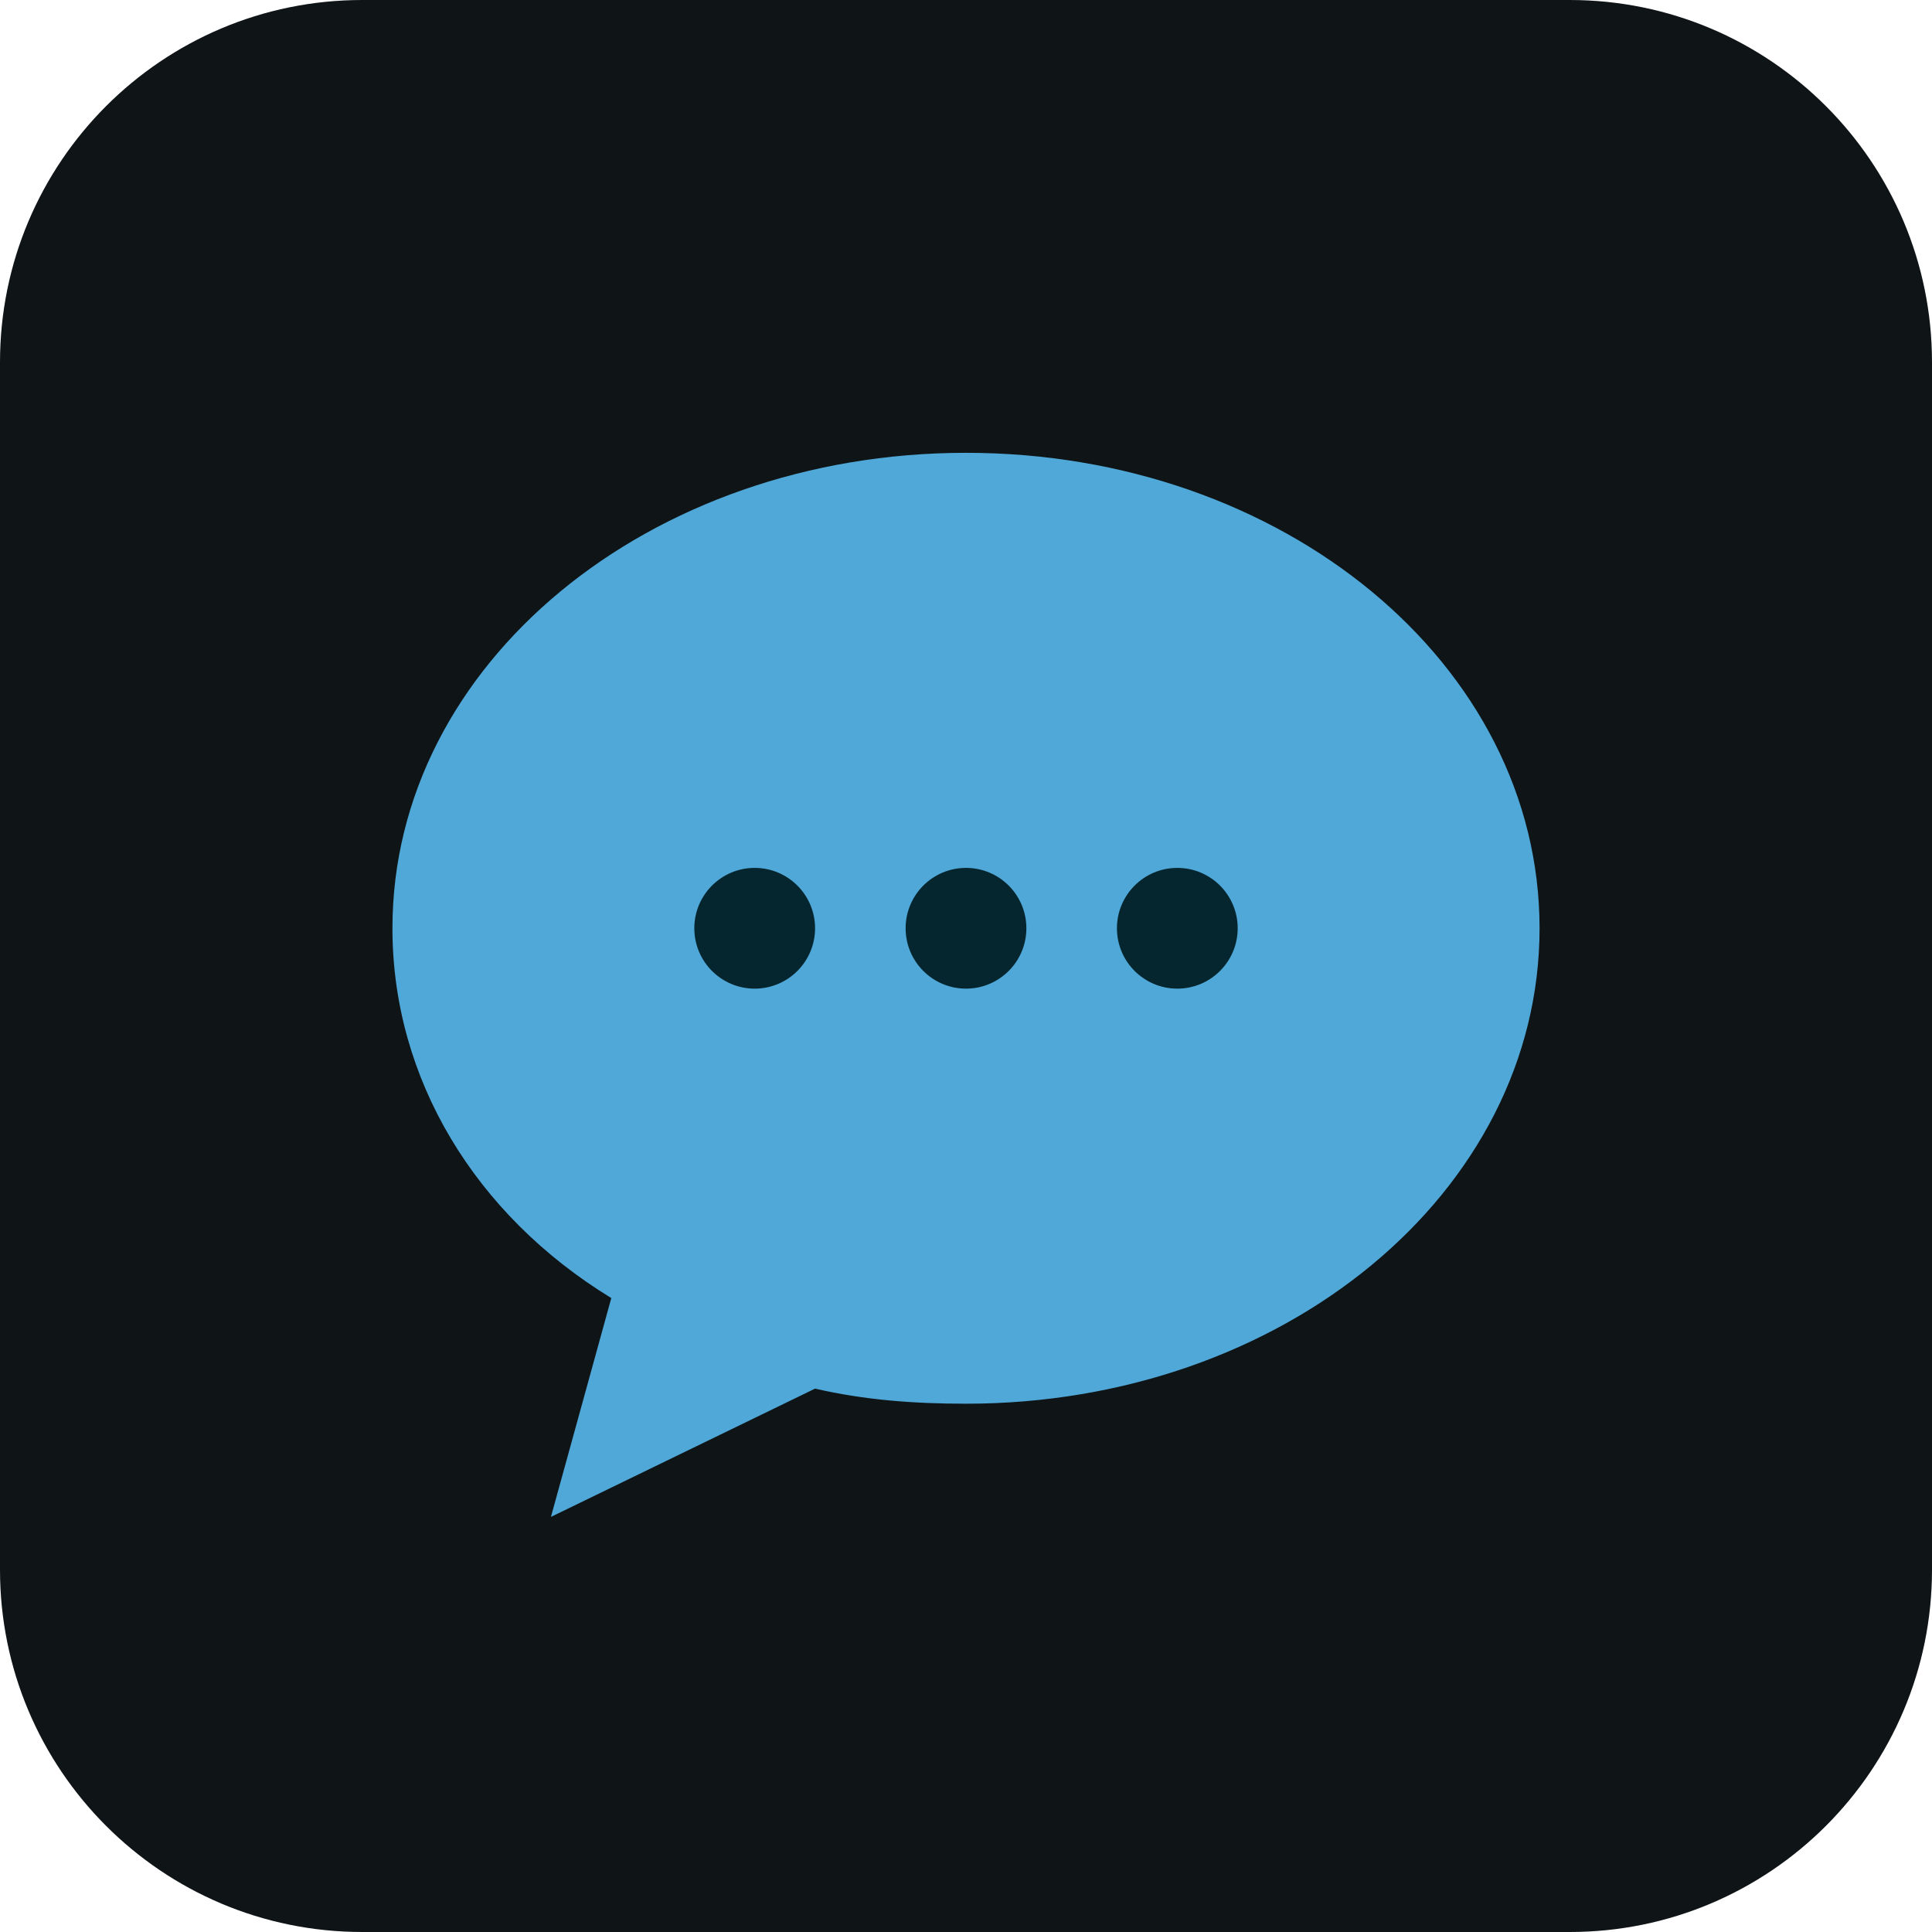
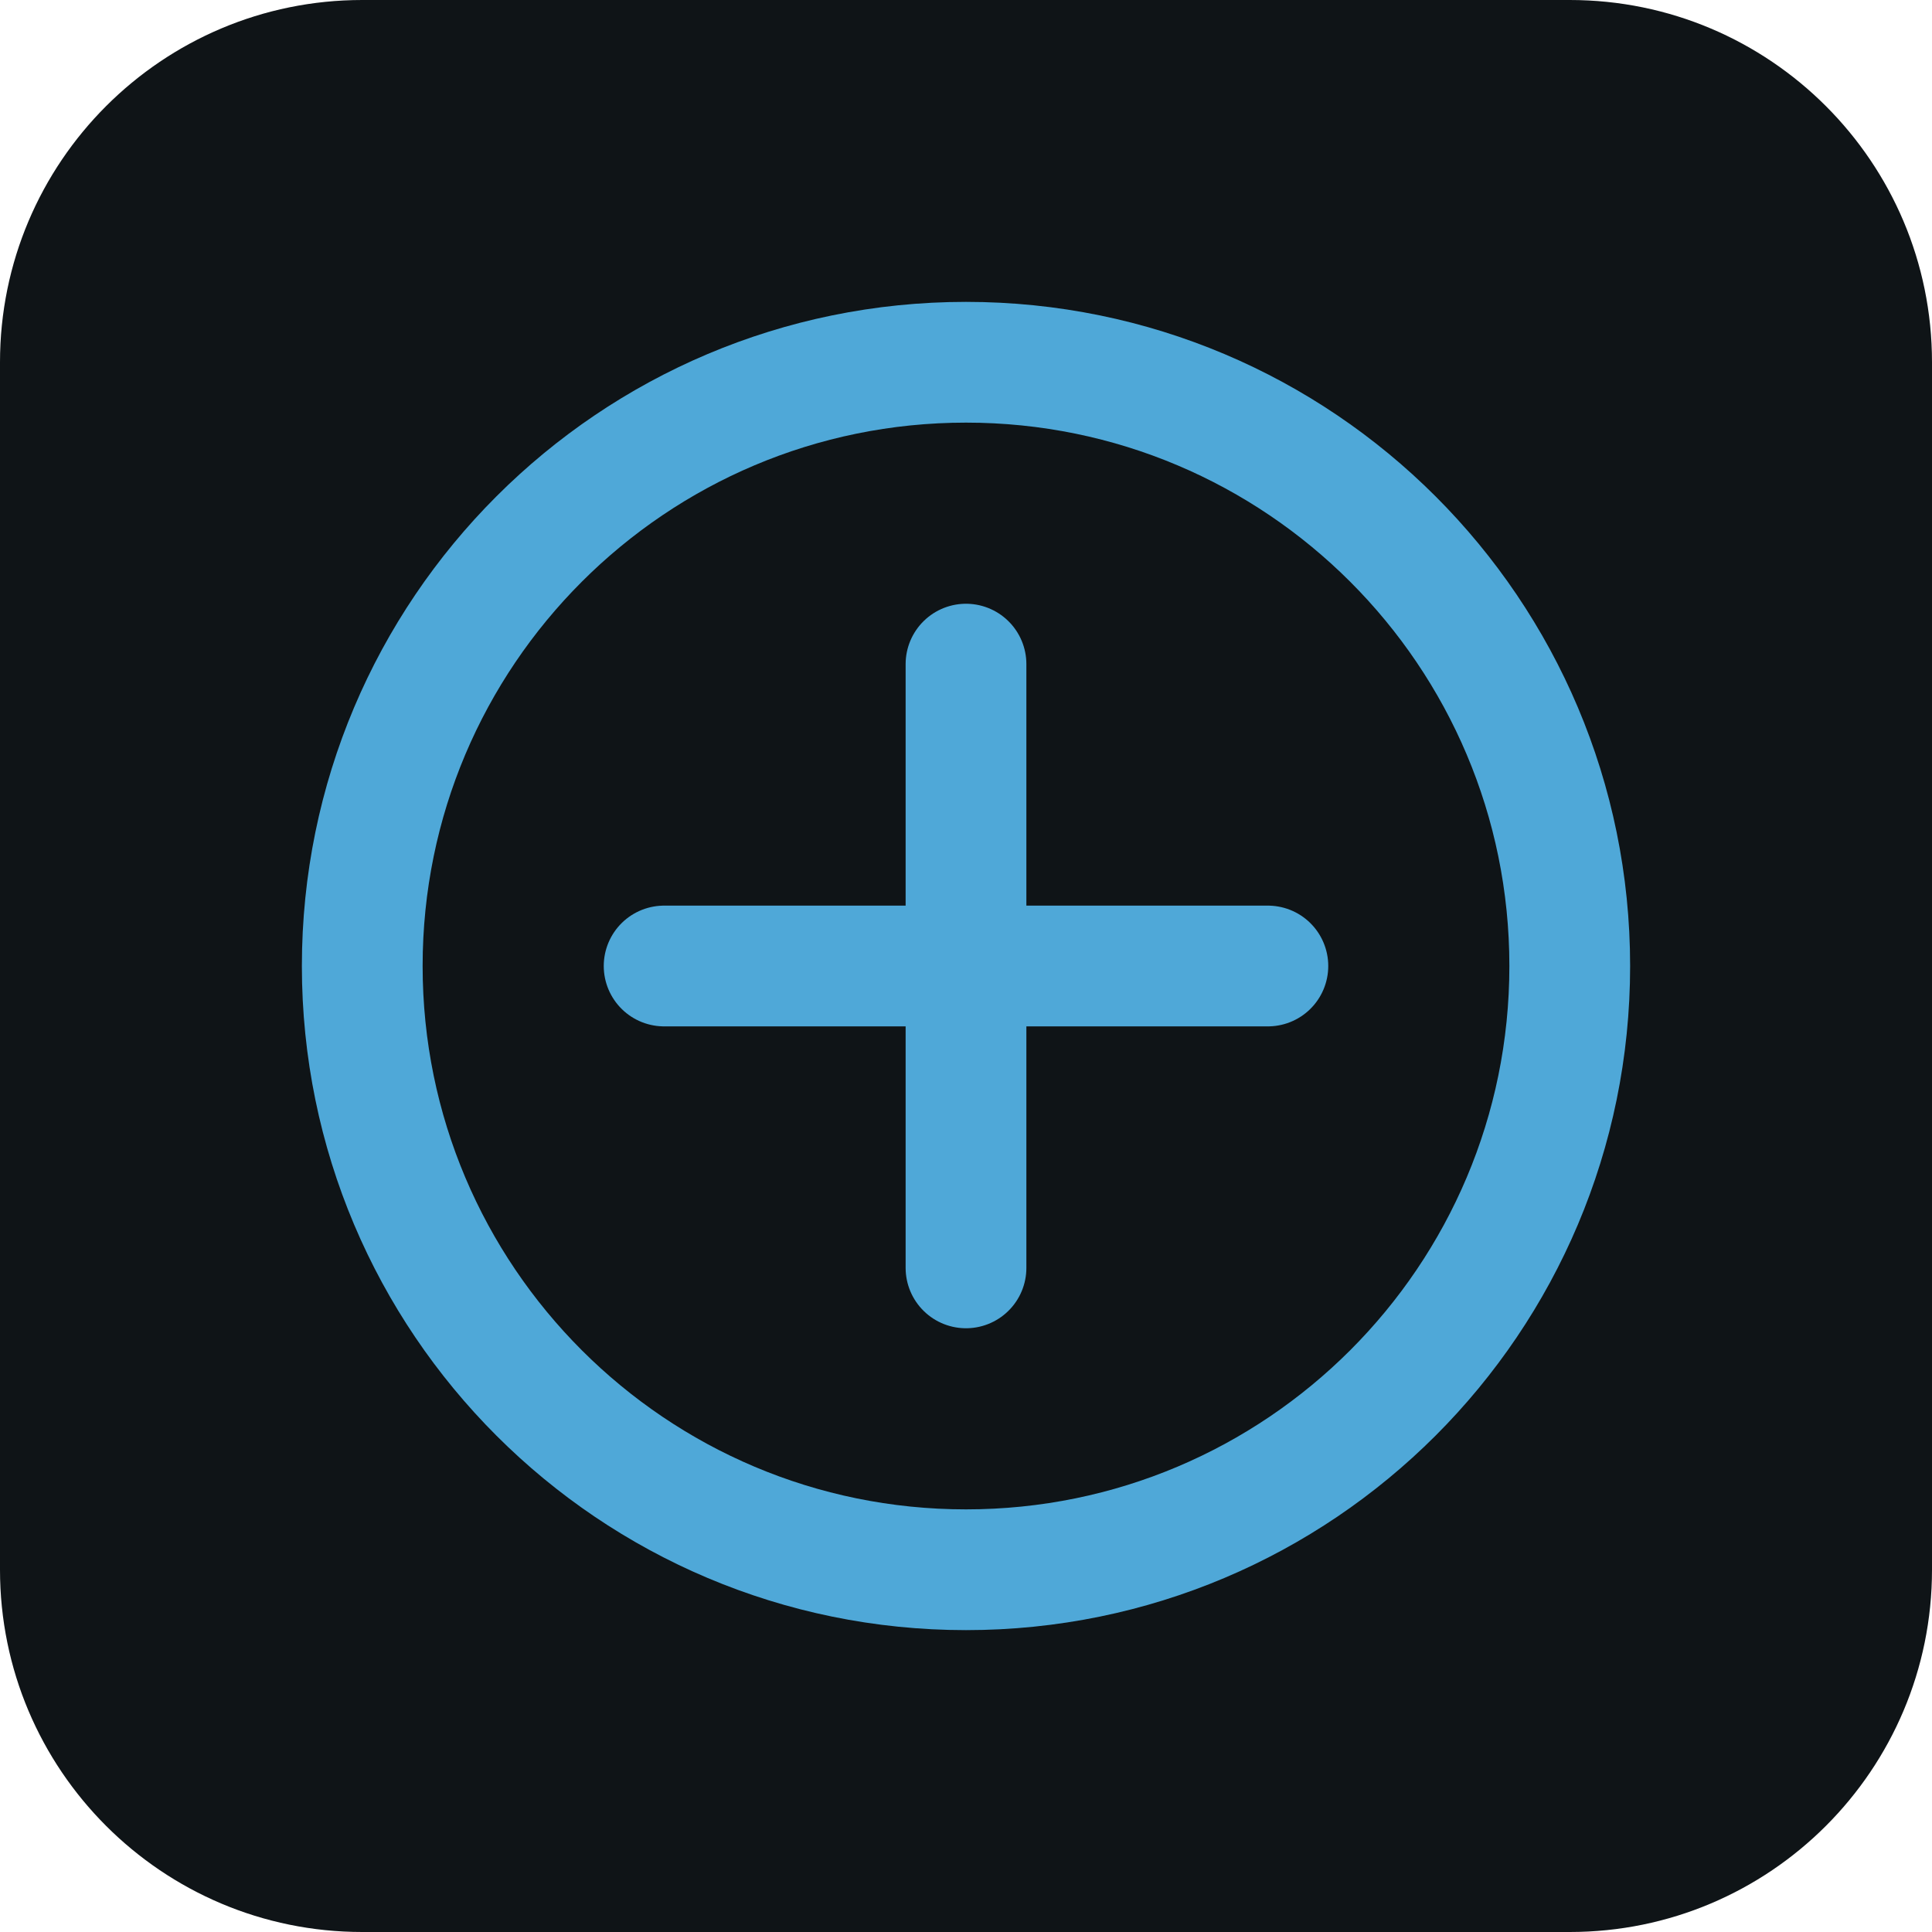
- <svg xmlns="http://www.w3.org/2000/svg" viewBox="0 0 512 512" width="512" height="512">
-   <rect width="512" height="512" rx="96" fill="#0F1417" />
-   <path d="M256 120c-84 0-152 56-152 126 0 40 22 76 58 98l-16 58 70-34c13 3 26 4 40 4 84 0 152-56 152-126S340 120 256 120z" fill="#4FA8D8" />
-   <circle cx="200" cy="246" r="16" fill="#05262F" />
-   <circle cx="256" cy="246" r="16" fill="#05262F" />
-   <circle cx="312" cy="246" r="16" fill="#05262F" />
+ <svg xmlns="http://www.w3.org/2000/svg" viewBox="0 0 128 128">
+   <rect width="128" height="128" rx="24" fill="#0F1417" />
+   <circle cx="64" cy="64" r="40" fill="none" stroke="#4FA8D8" stroke-width="8" />
+   <path d="M44 64h40M64 44v40" stroke="#4FA8D8" stroke-width="8" stroke-linecap="round" />
</svg>
